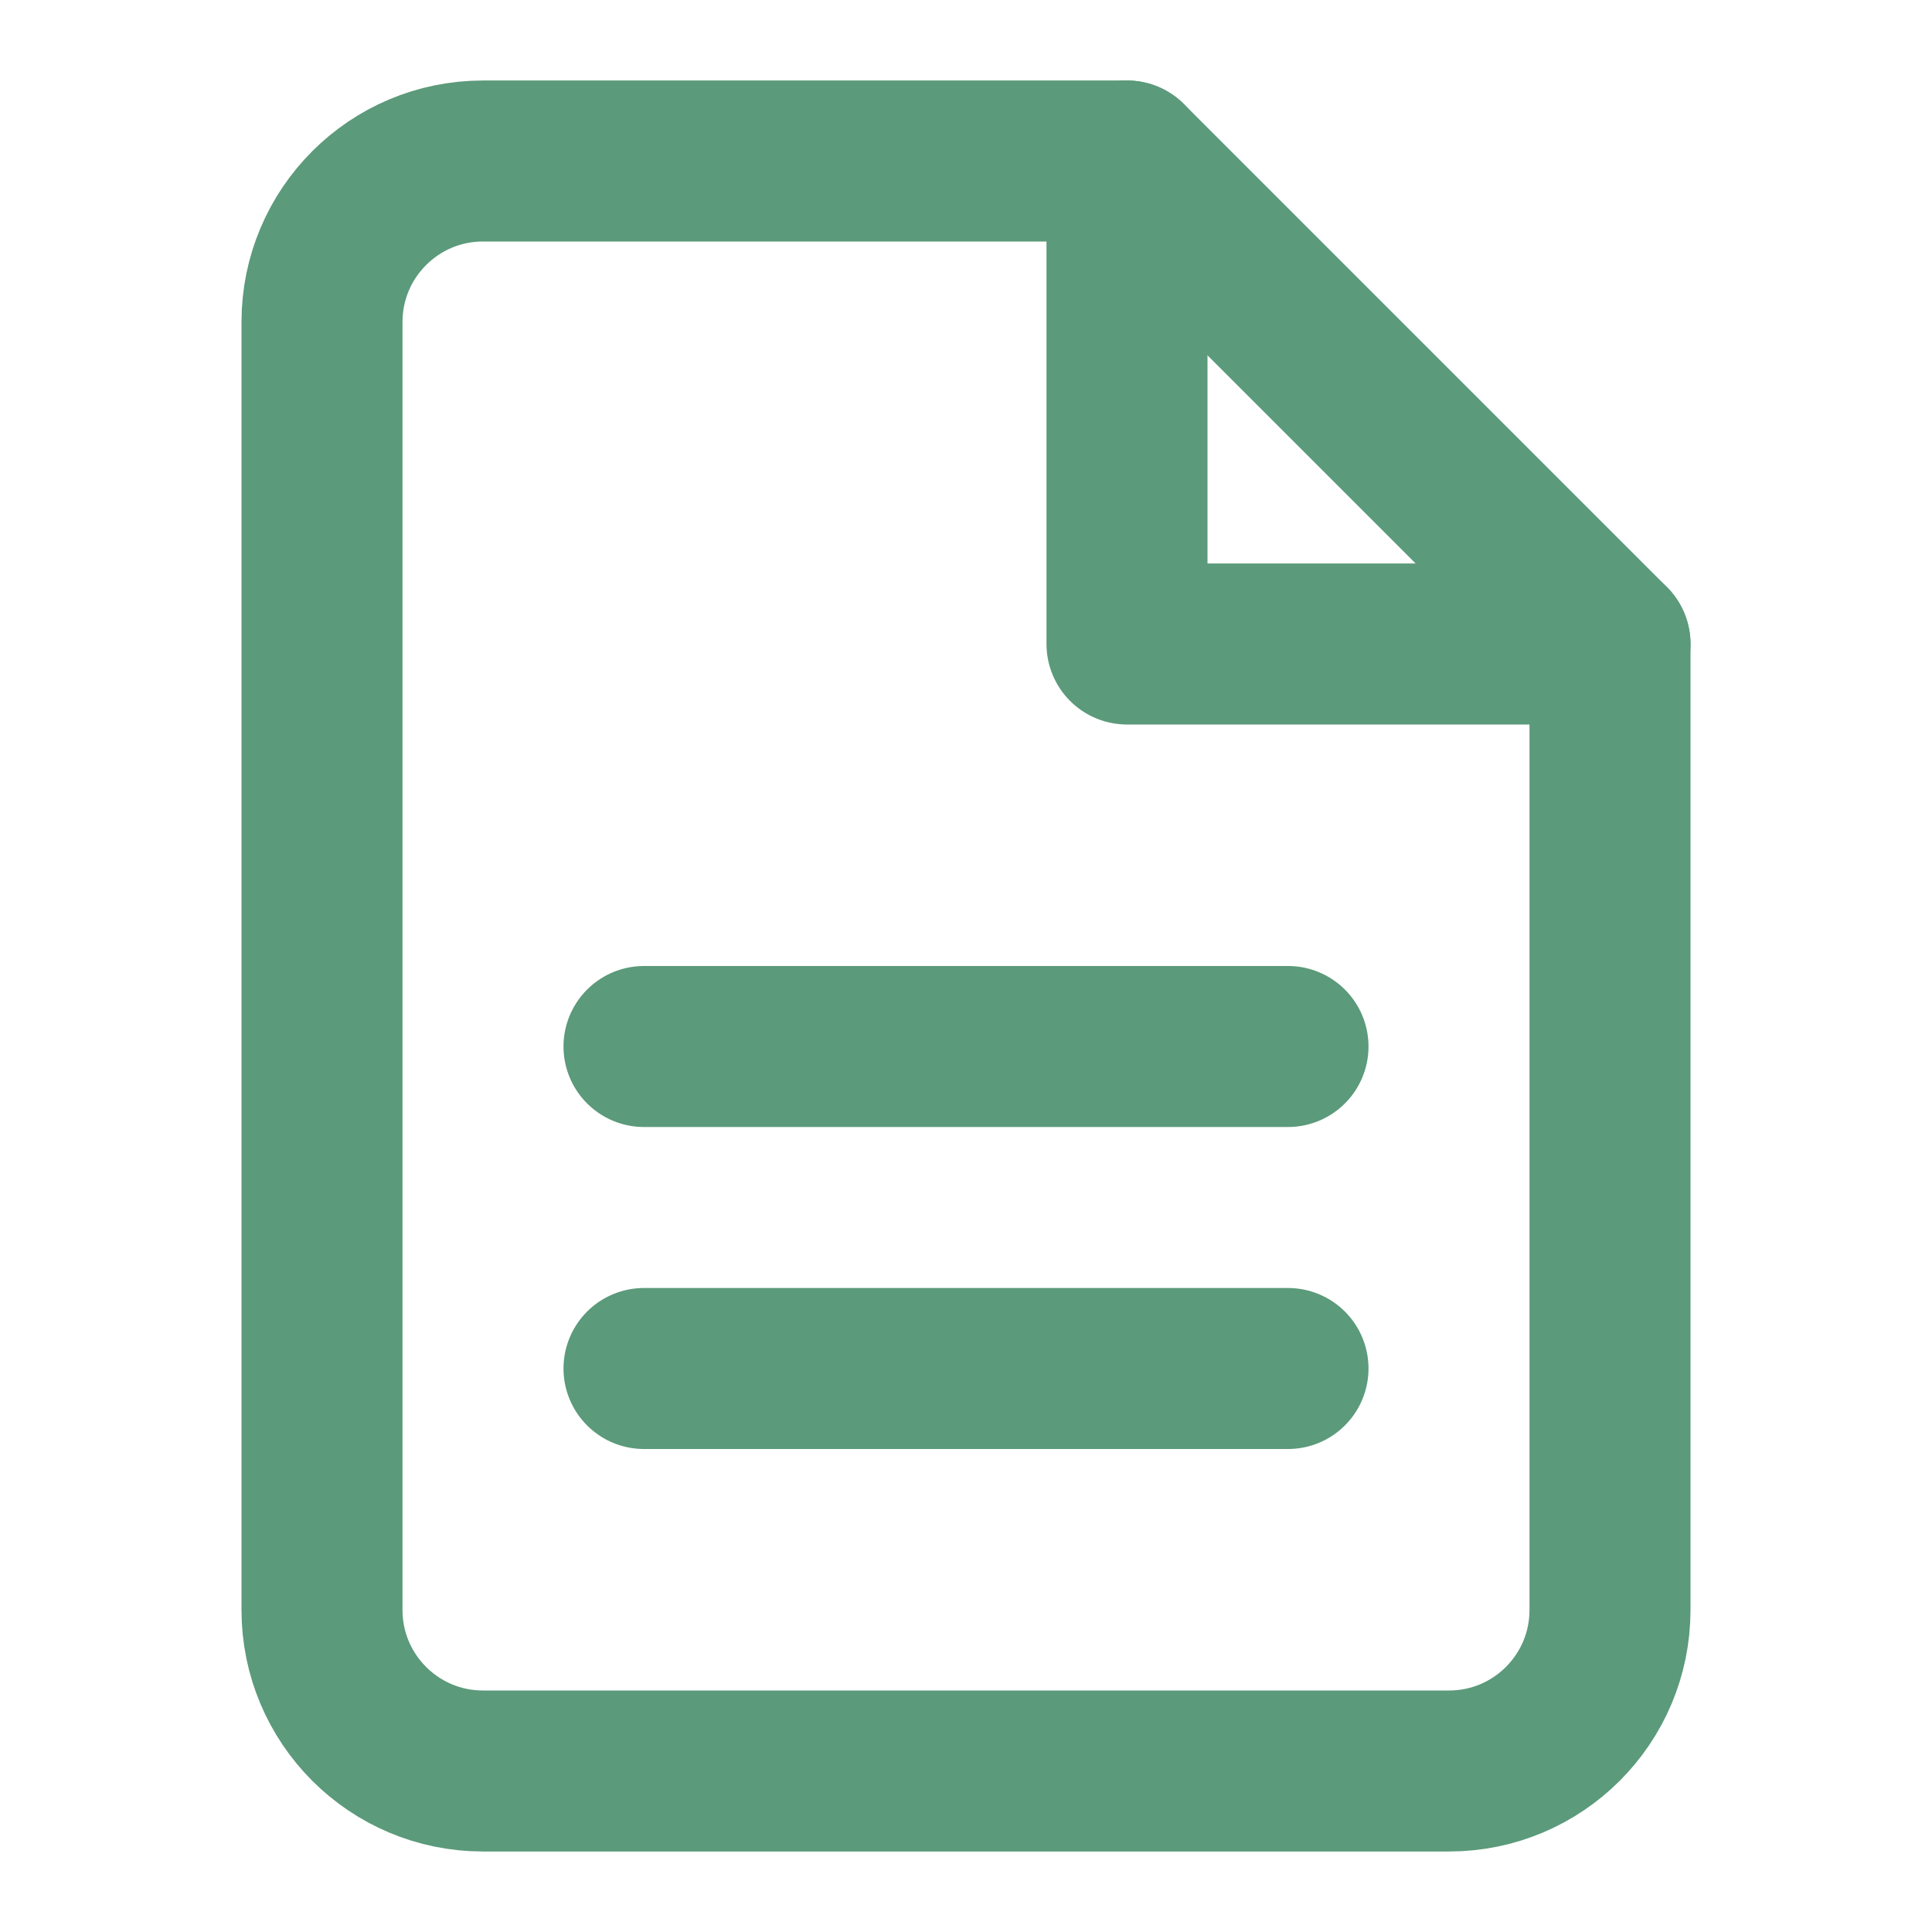
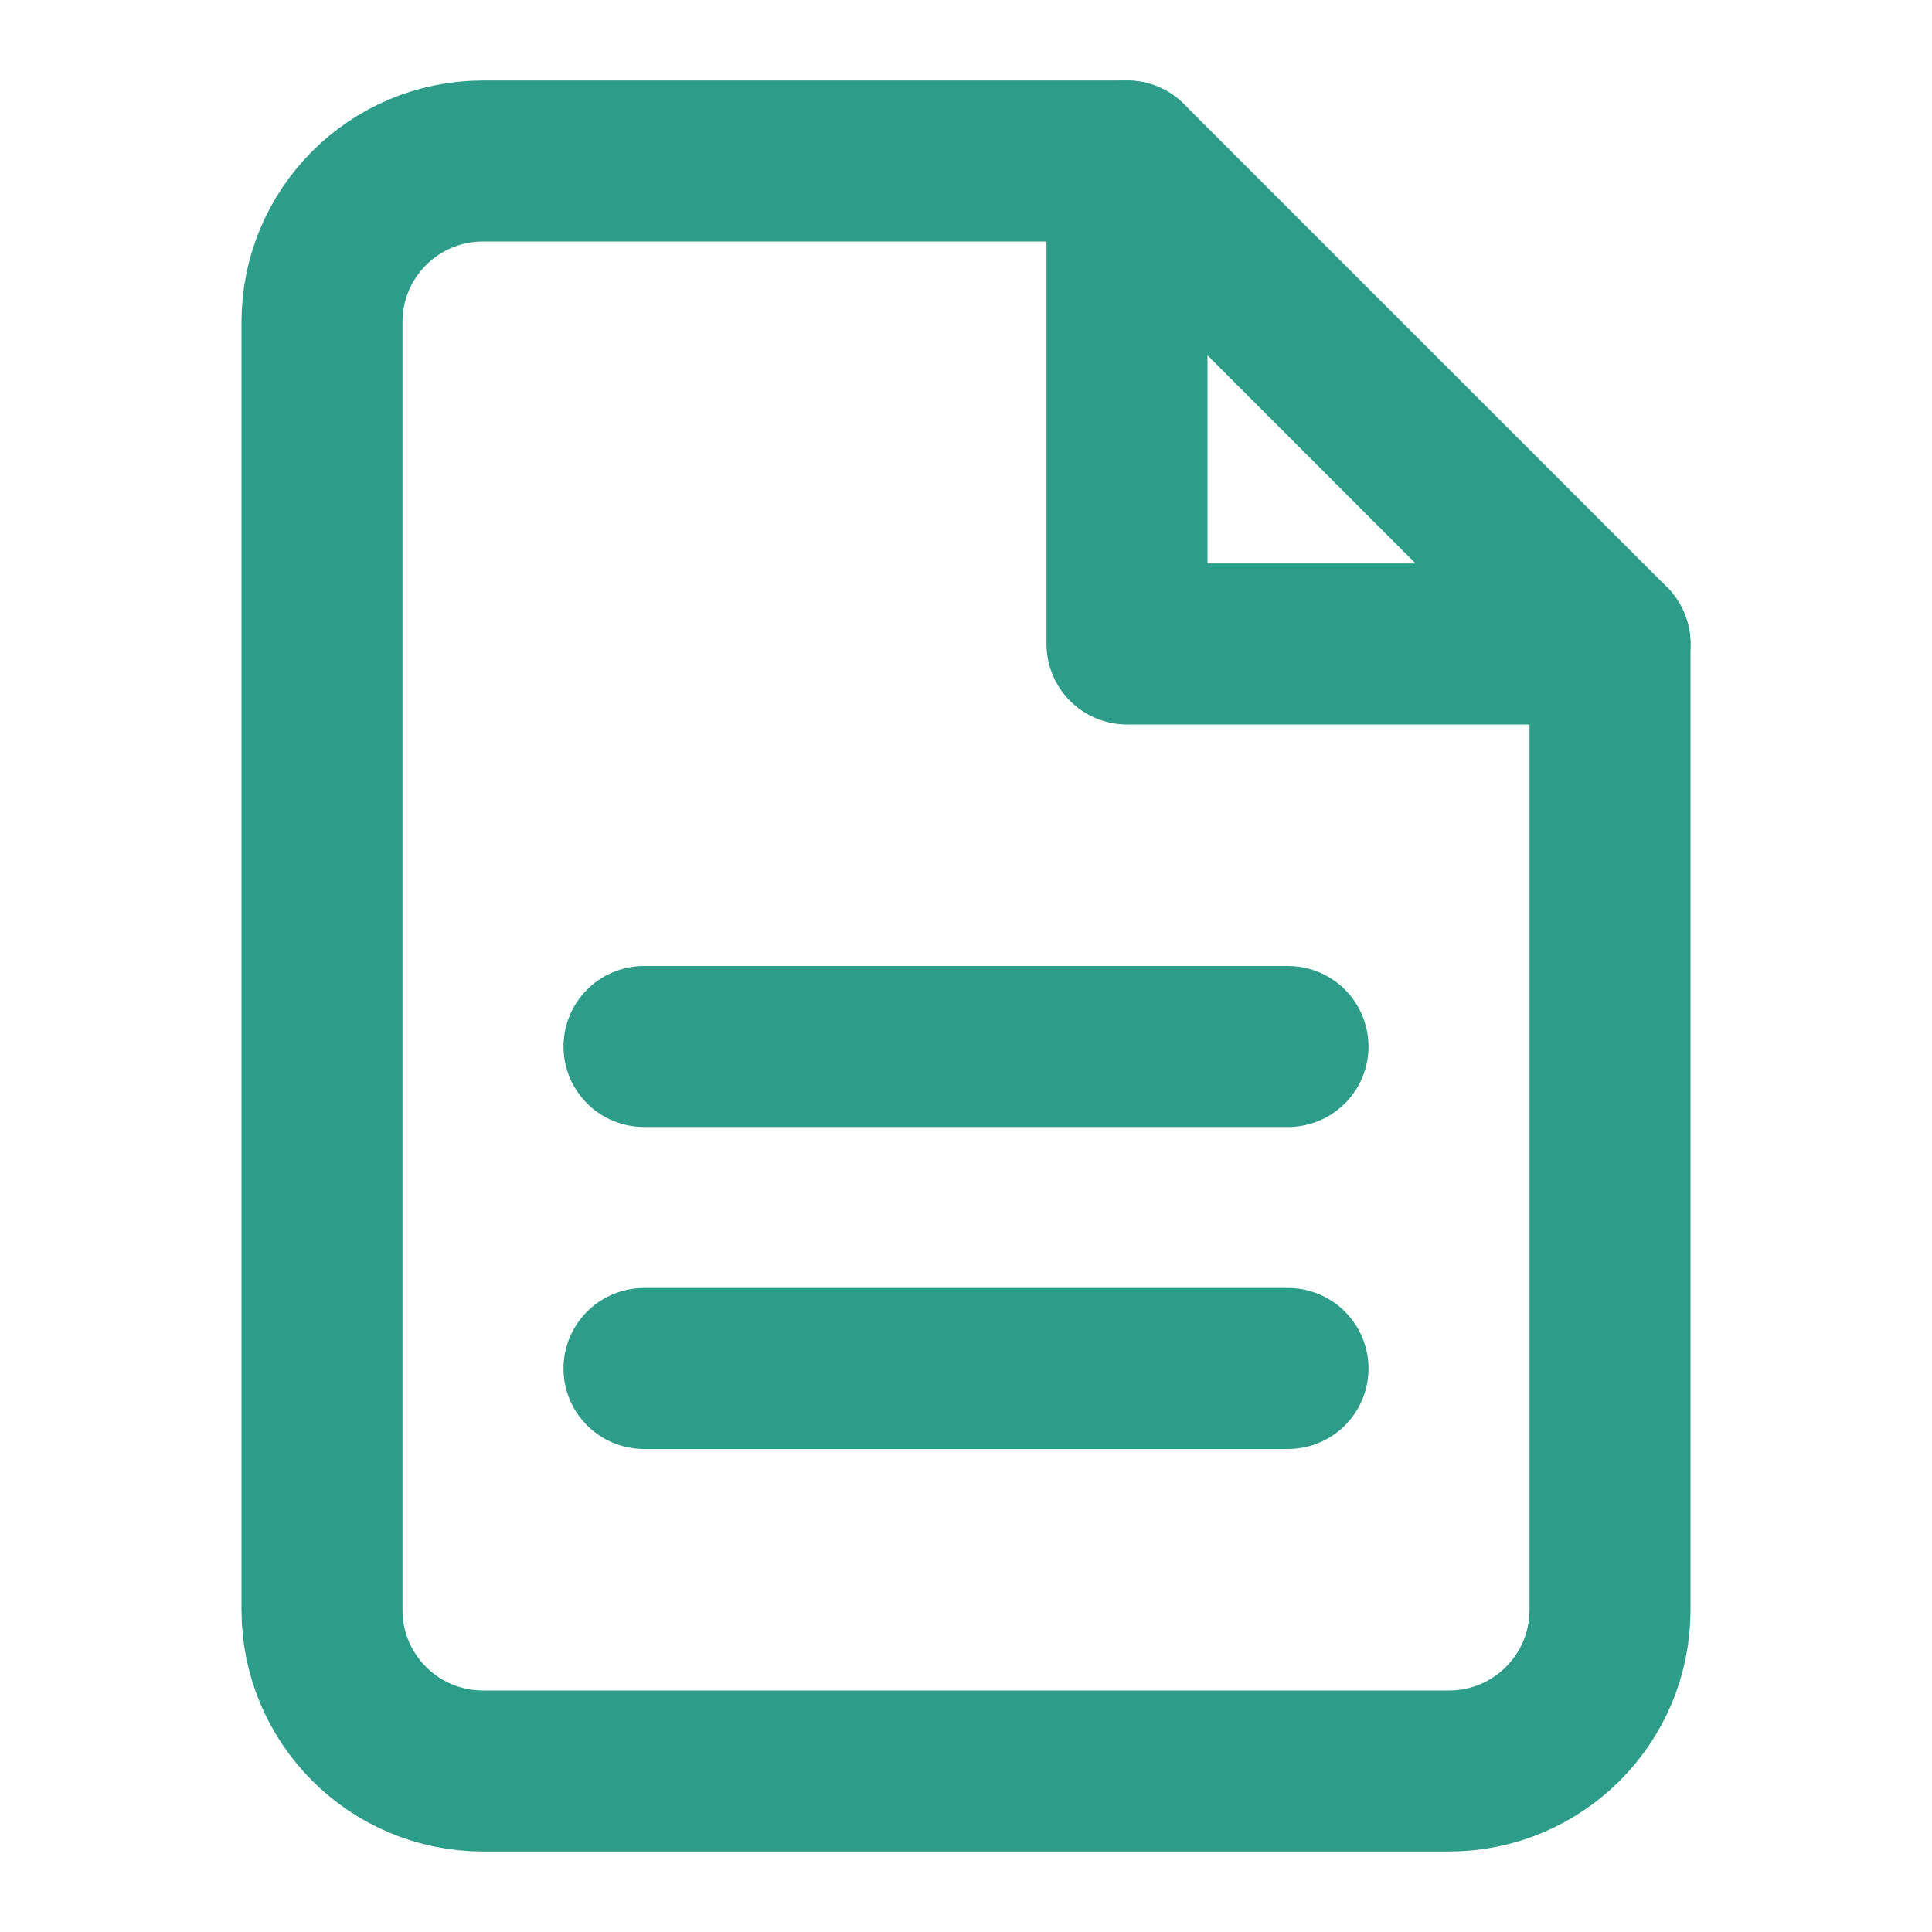
- <svg xmlns="http://www.w3.org/2000/svg" viewBox="0 0 24 24" fill="none" stroke="#5B9A7A" stroke-width="2" stroke-linecap="round" stroke-linejoin="round">
+ <svg xmlns="http://www.w3.org/2000/svg" viewBox="0 0 24 24" fill="none" stroke="#2D9D8A" stroke-width="2" stroke-linecap="round" stroke-linejoin="round">
  <path d="M14 2H6a2 2 0 00-2 2v16a2 2 0 002 2h12a2 2 0 002-2V8z" />
  <polyline points="14 2 14 8 20 8" />
  <line x1="16" y1="13" x2="8" y2="13" />
  <line x1="16" y1="17" x2="8" y2="17" />
</svg>
